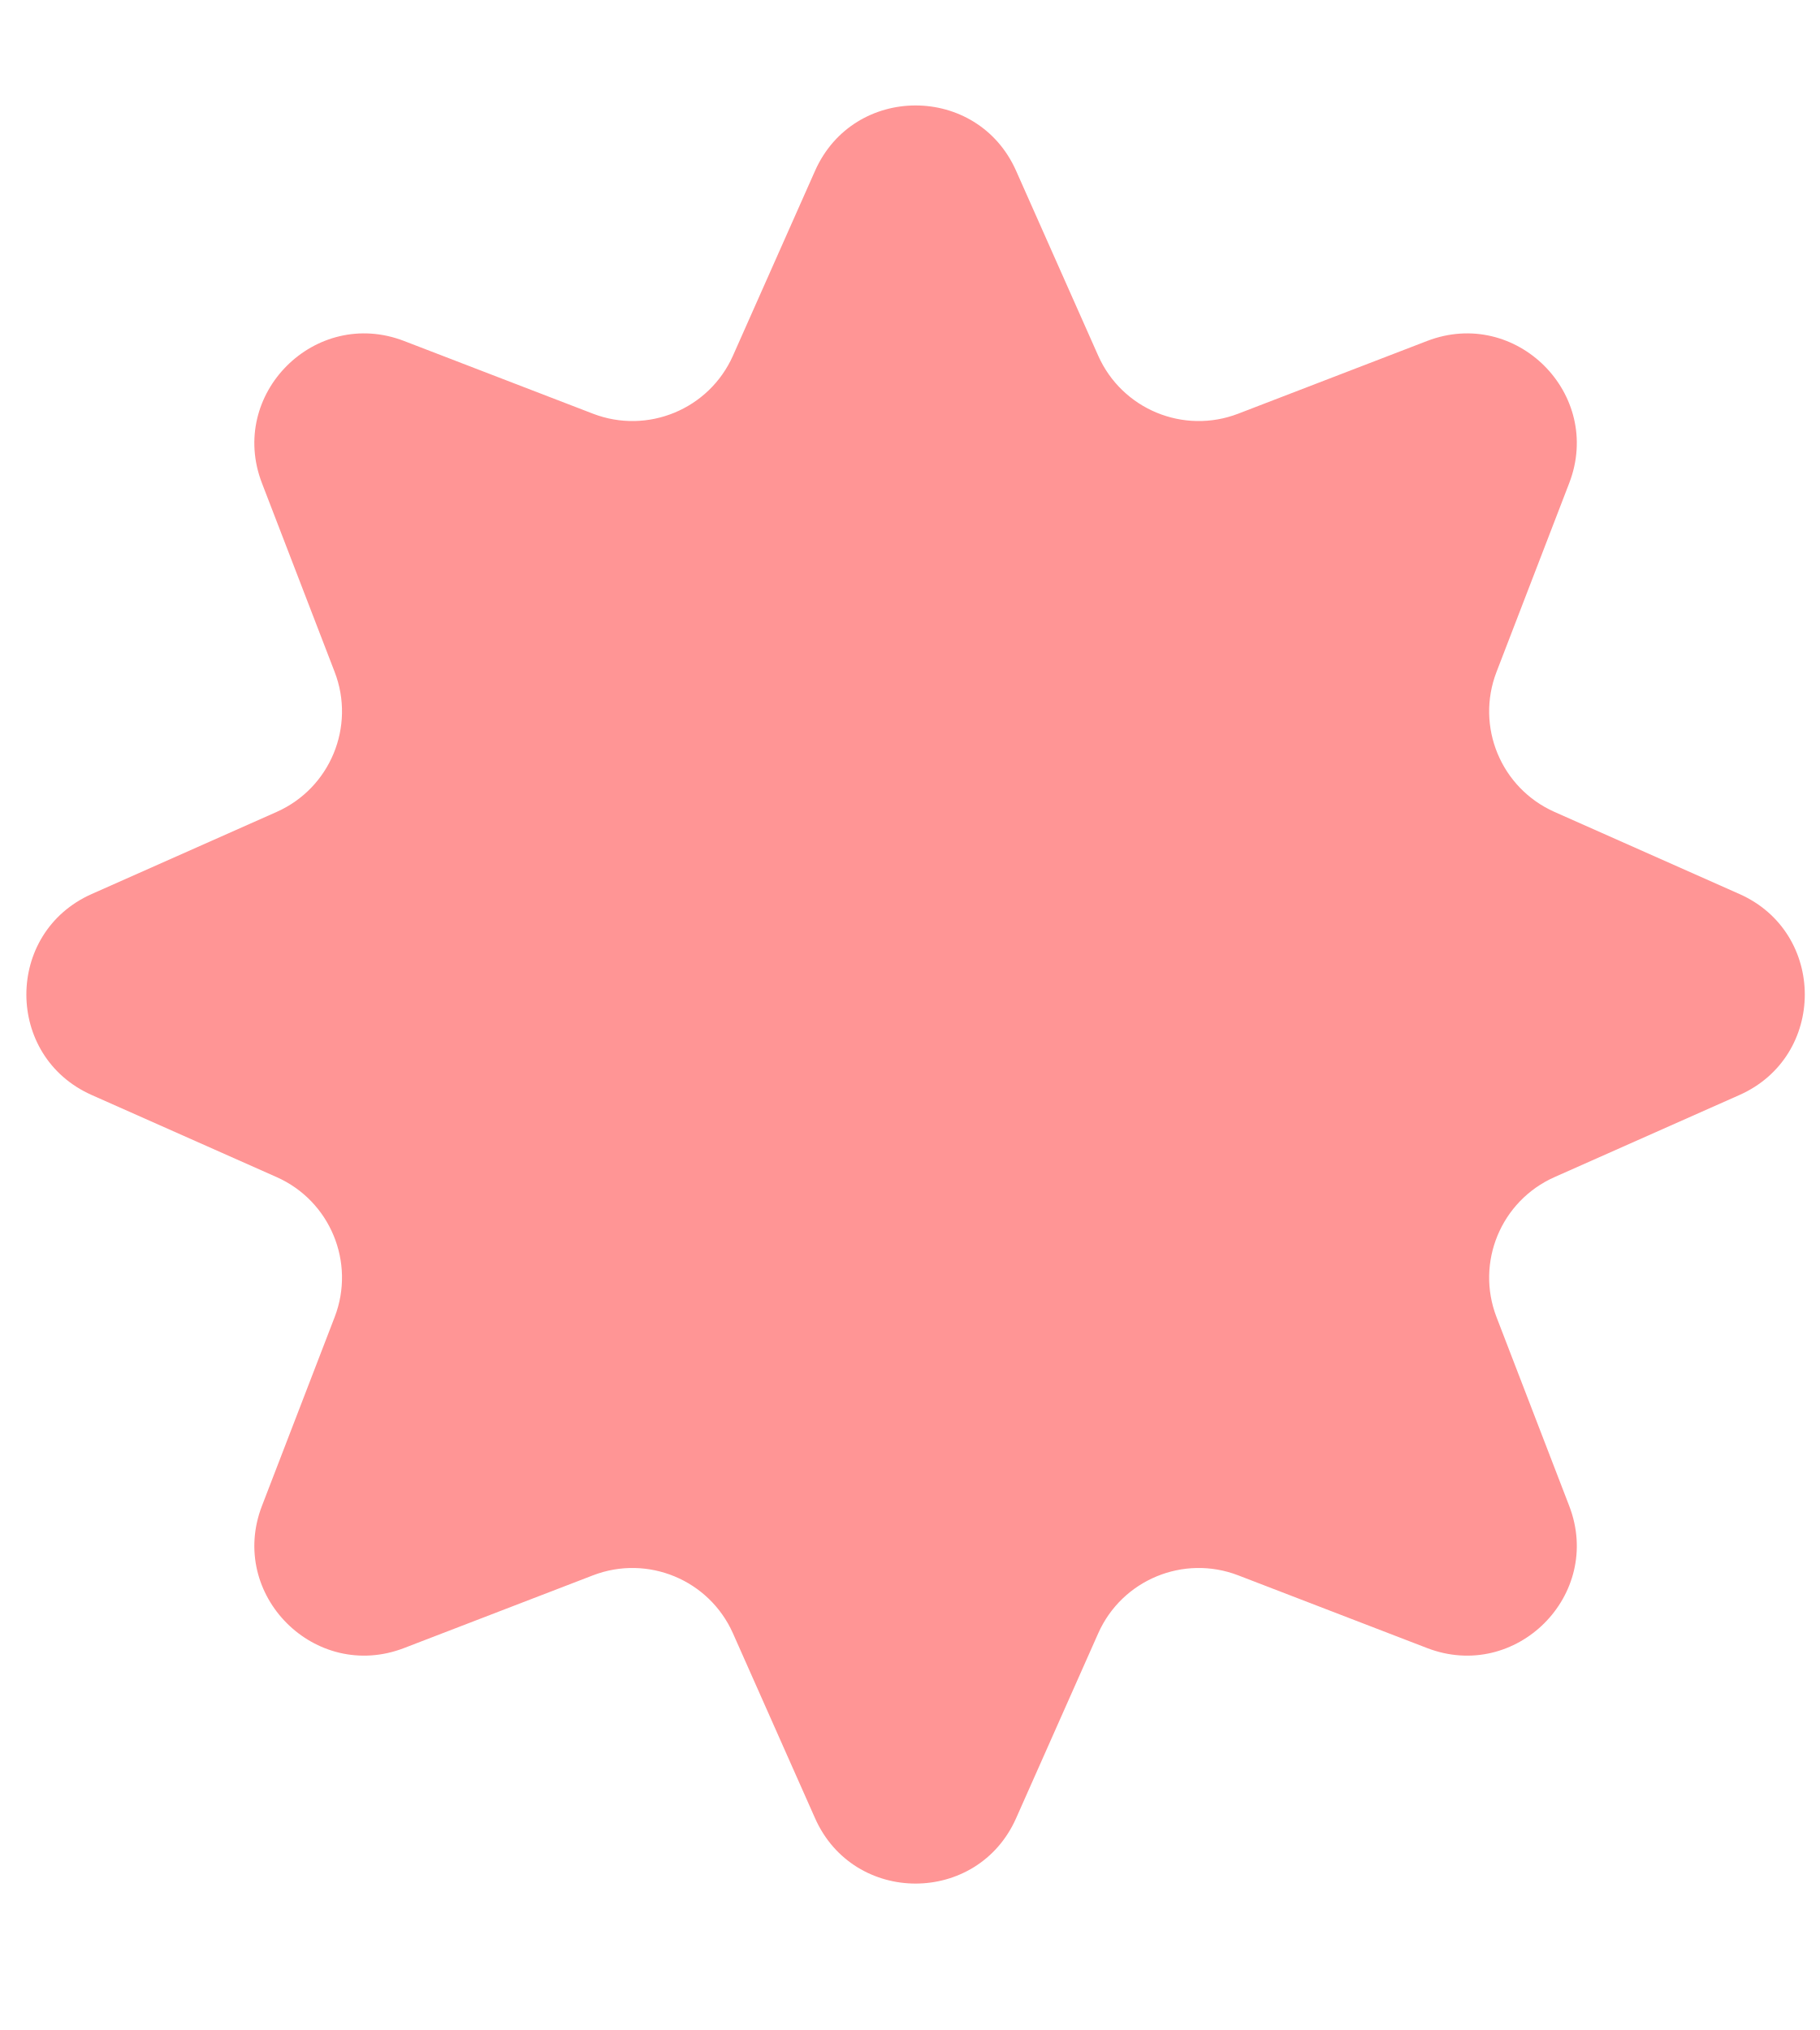
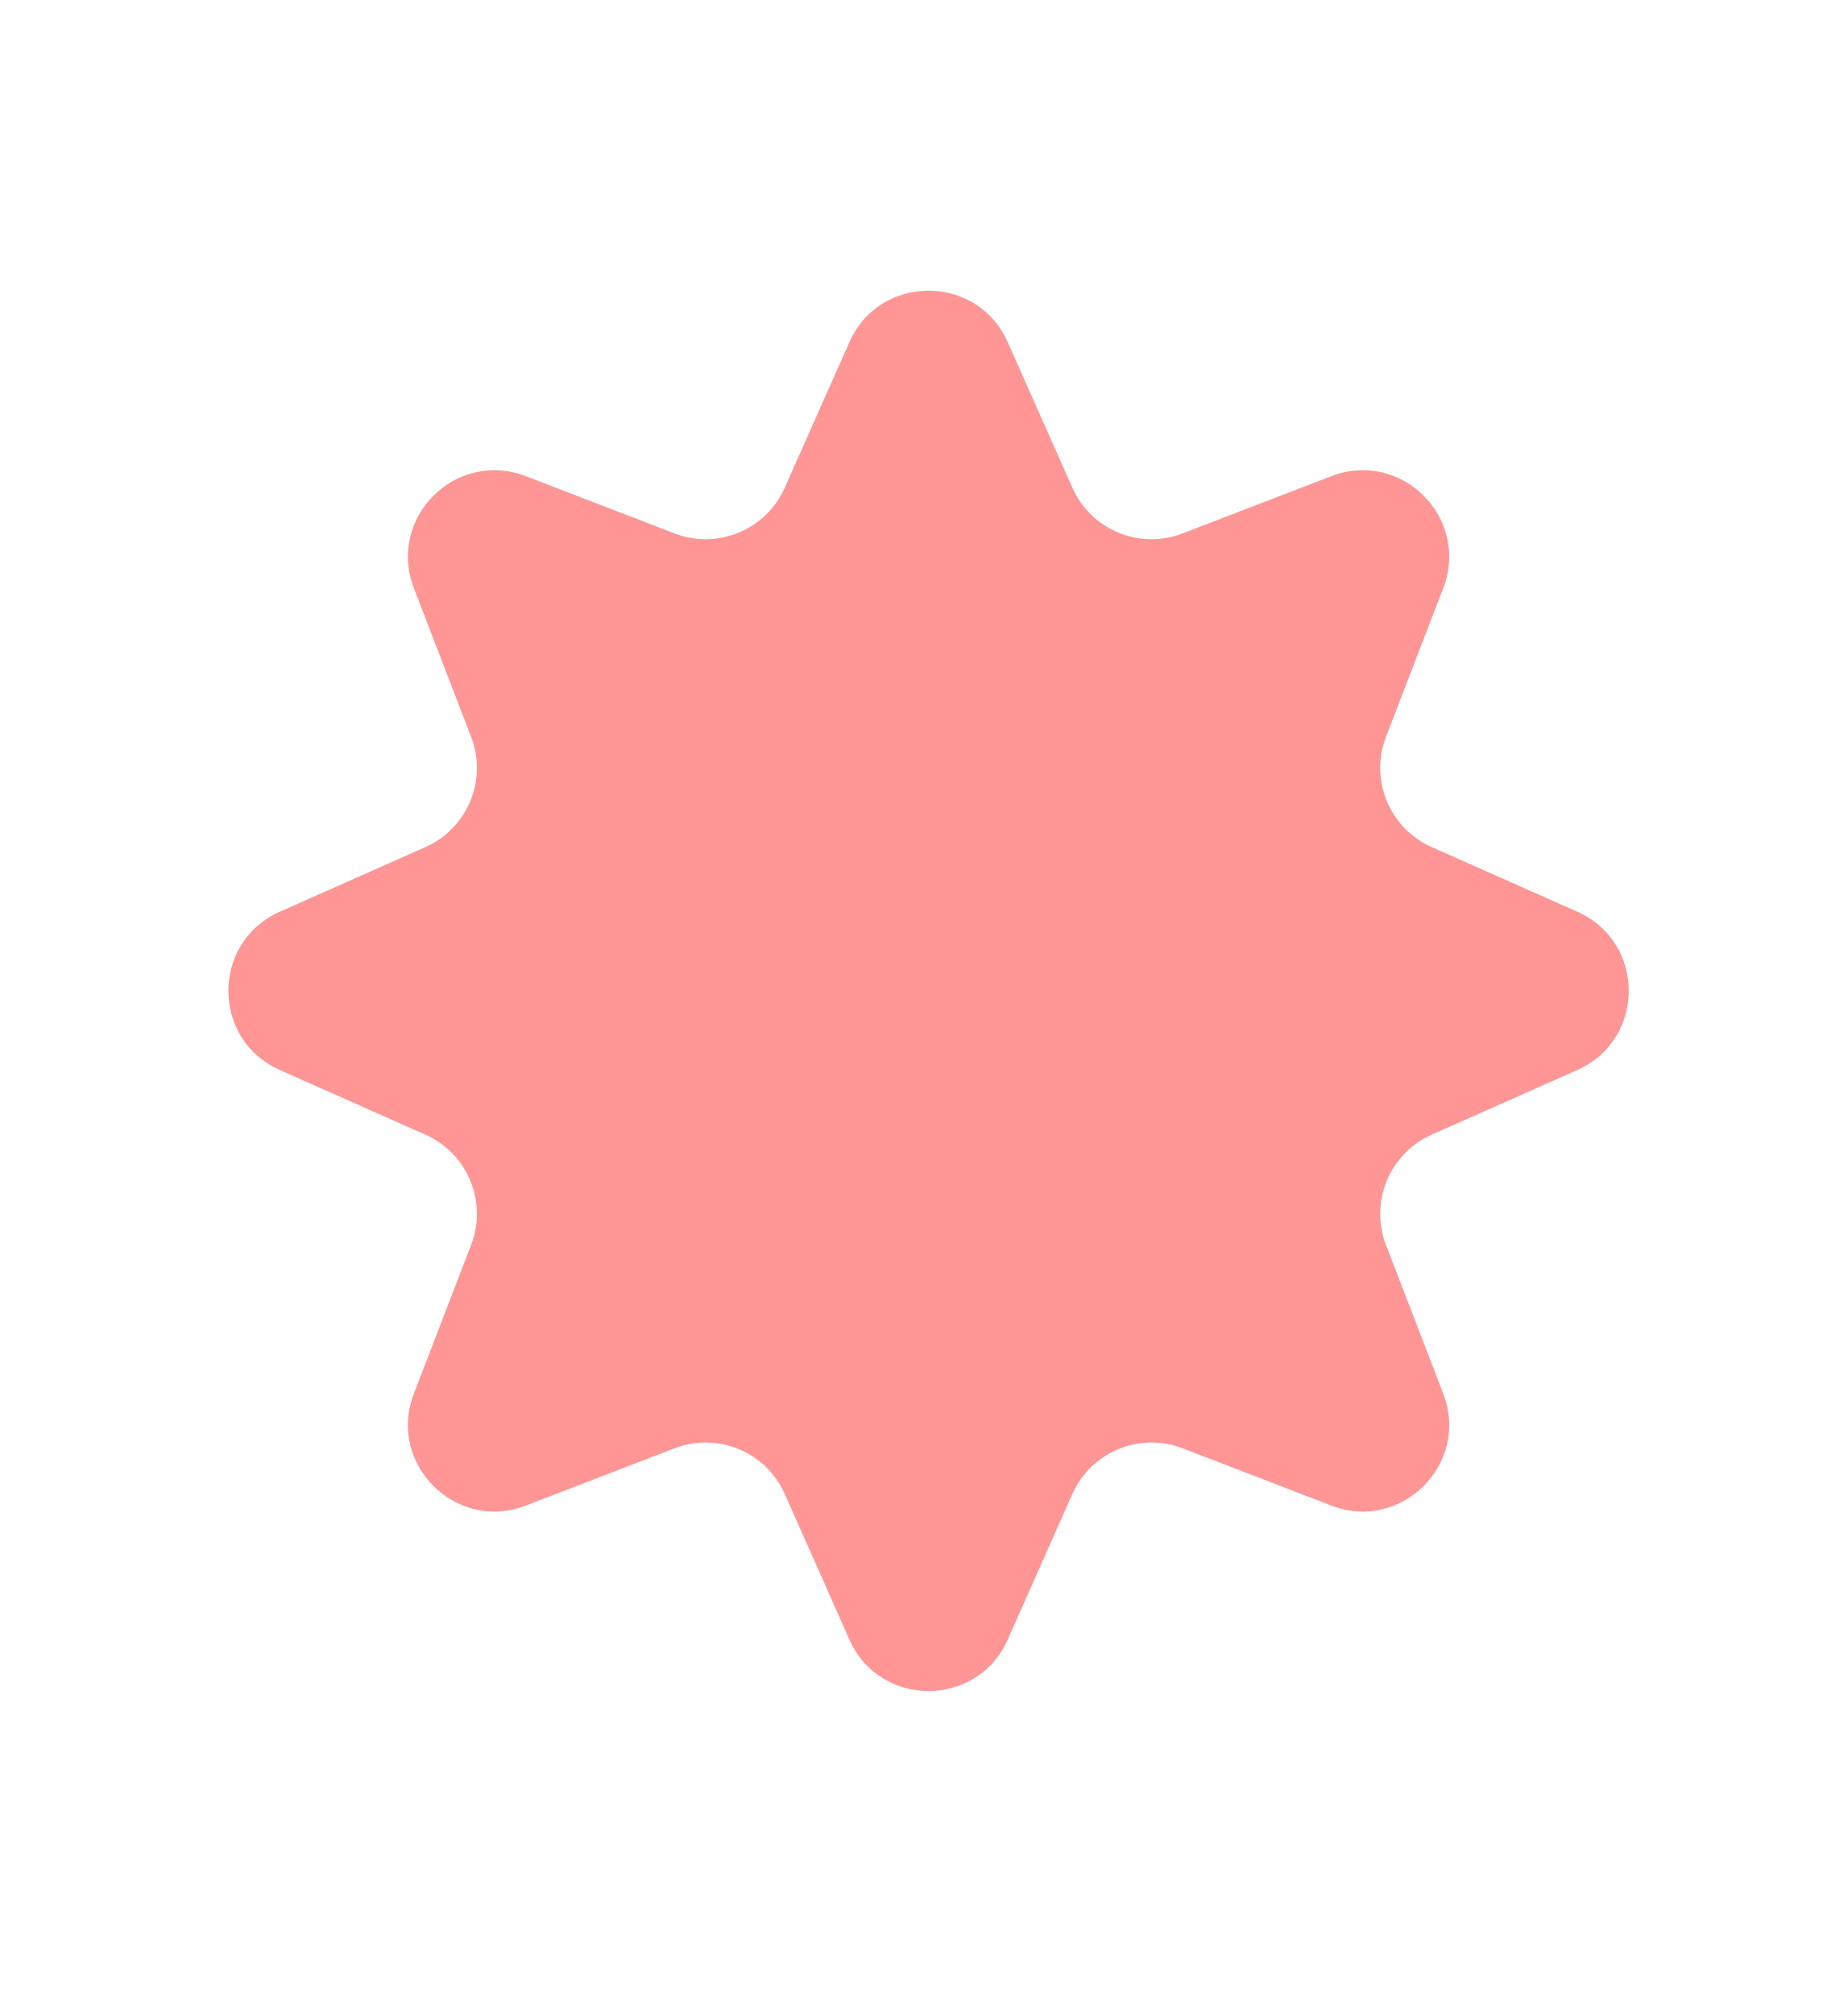
- <svg xmlns="http://www.w3.org/2000/svg" width="69" height="77" viewBox="735 876 69 77" fill="none">
+ <svg xmlns="http://www.w3.org/2000/svg" width="89" height="97" viewBox="725 866 89 97" fill="none">
  <path d="M765.911 882.478C767.378 879.174 772.068 879.174 773.535 882.478L776.649 889.492C777.551 891.522 779.886 892.49 781.96 891.691L789.121 888.934C792.495 887.635 795.811 890.951 794.512 894.325L791.755 901.486C790.956 903.56 791.924 905.895 793.954 906.797L800.968 909.911C804.272 911.378 804.272 916.068 800.968 917.535L793.954 920.649C791.924 921.551 790.956 923.886 791.755 925.96L794.512 933.121C795.811 936.495 792.495 939.811 789.121 938.512L781.96 935.755C779.886 934.956 777.551 935.924 776.649 937.954L773.535 944.968C772.068 948.272 767.378 948.272 765.911 944.968L762.797 937.954C761.895 935.924 759.56 934.956 757.486 935.755L750.325 938.512C746.951 939.811 743.635 936.495 744.934 933.121L747.691 925.96C748.49 923.886 747.522 921.551 745.492 920.649L738.478 917.535C735.174 916.068 735.174 911.378 738.478 909.911L745.492 906.797C747.522 905.895 748.49 903.56 747.691 901.486L744.934 894.325C743.635 890.951 746.951 887.635 750.325 888.934L757.486 891.691C759.56 892.49 761.895 891.522 762.797 889.492L765.911 882.478Z" fill="#FF9595" />
</svg>
